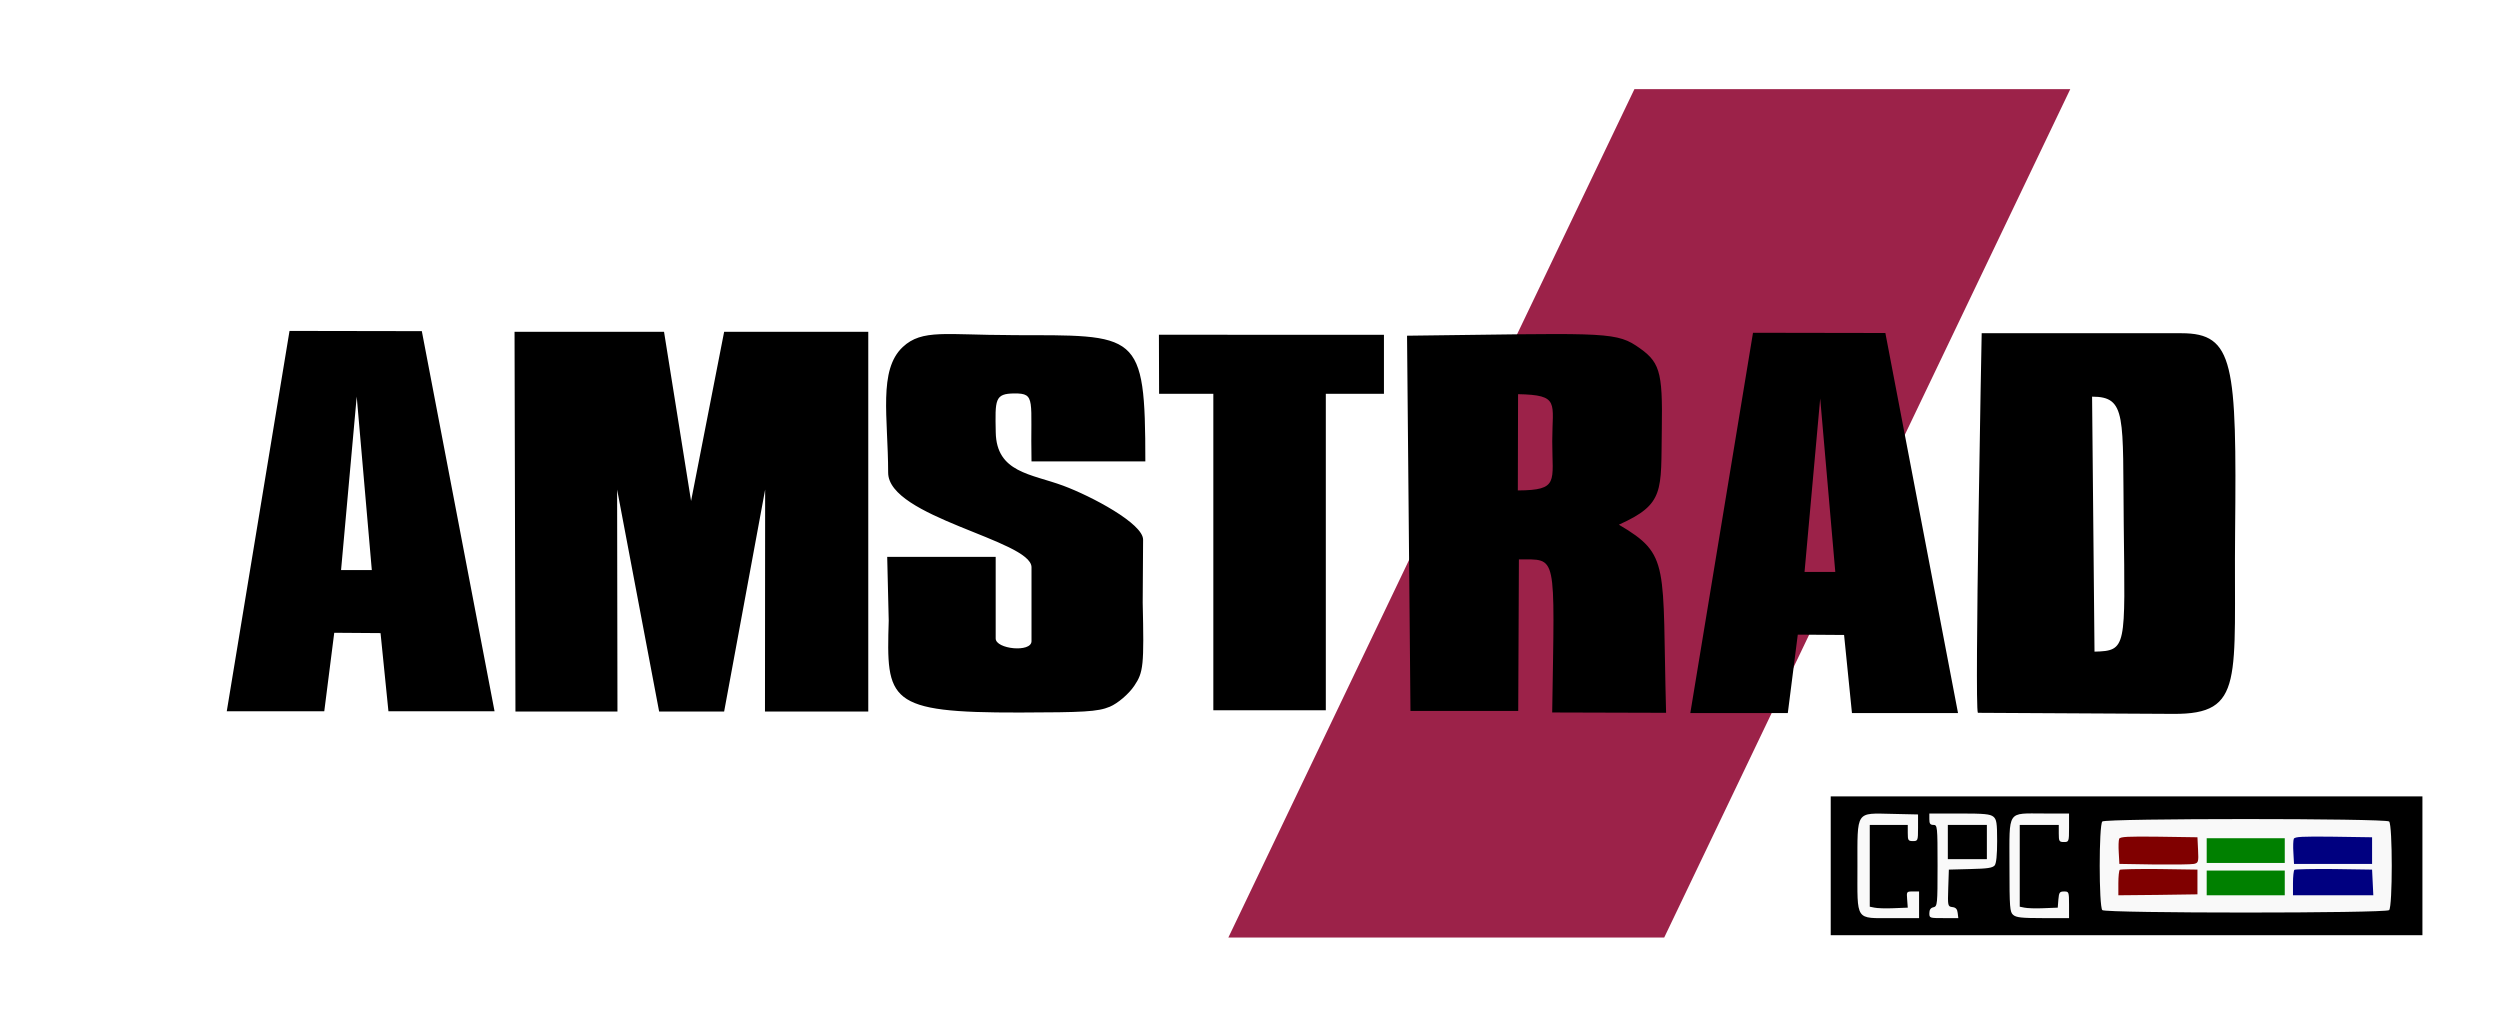
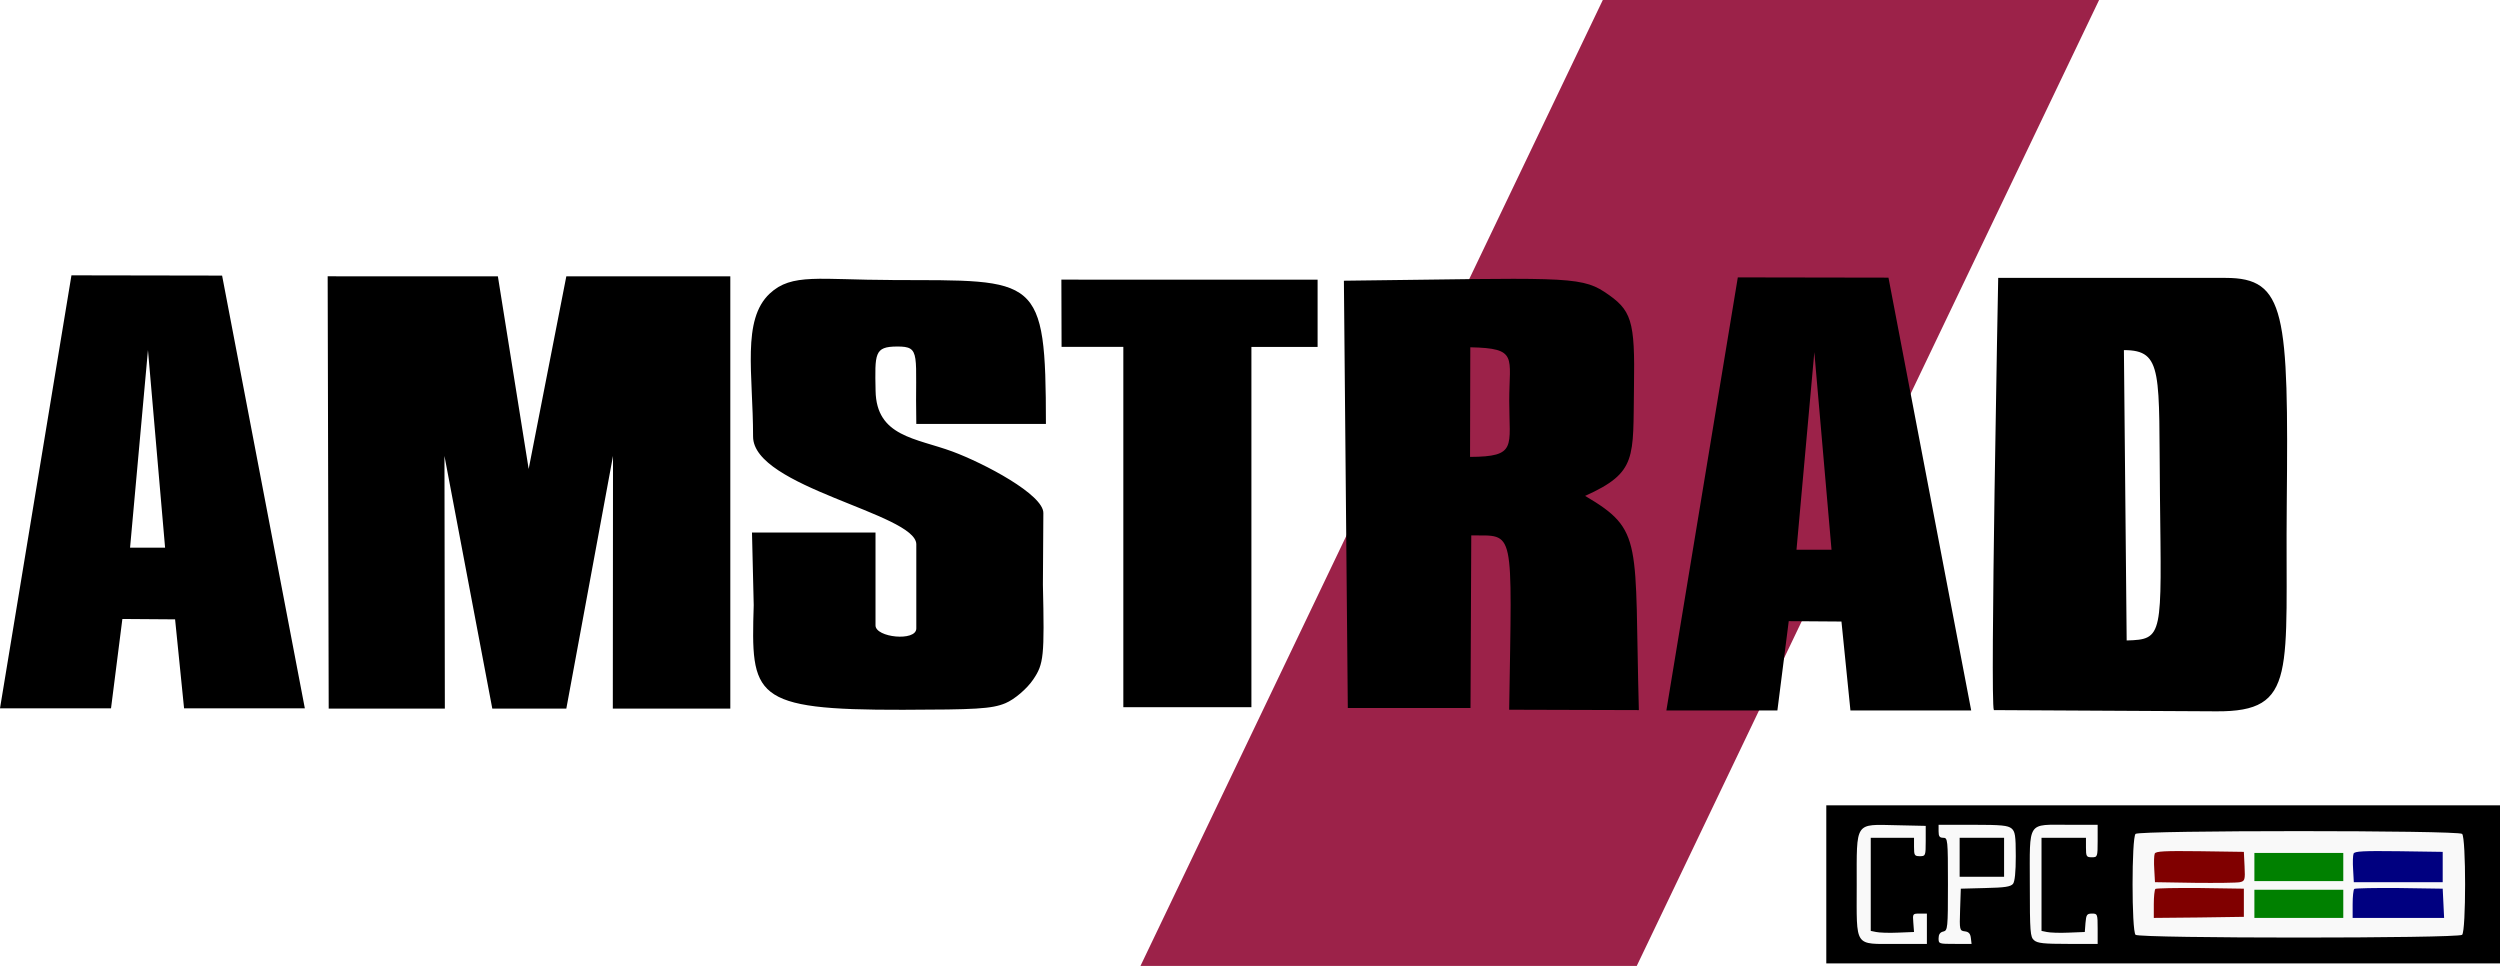
- <svg xmlns="http://www.w3.org/2000/svg" viewBox="0 0 44.384 18.138" version="1.1" id="svg6">
+ <svg xmlns="http://www.w3.org/2000/svg" viewBox="0 0 38.98 15.061" version="1.1" id="svg6" width="389.764" height="150.596">
  <defs id="defs10" />
-   <rect style="fill:#f9f9f9;fill-opacity:1;fill-rule:nonzero;stroke:none;stroke-width:3.901;stroke-linejoin:round;stroke-miterlimit:4;stroke-dasharray:none;stroke-dashoffset:0;stroke-opacity:1;paint-order:stroke markers fill" id="rect838" width="10.505" height="2.465" x="32.502" y="14.139" />
-   <path d="m 29.017,1.582 h 7.738 L 29.546,16.644 h -7.738 z" id="path2" style="fill:#9c2249;stroke-width:0.809" />
-   <path d="M 5.14,5.875 4.026,12.627 h 1.731 l 0.177,-1.393 0.822,0.006 0.14,1.387 H 8.78 L 7.489,5.879 Z m 1.193,1.166 0.268,3.08 h -0.546 z m 2.802,-1.15 0.016,6.741 h 1.811 l -0.006,-3.94 0.746,3.94 h 1.154 l 0.728,-3.94 -0.003,3.94 h 1.834 V 5.891 H 12.856 L 12.269,8.894 11.789,5.891 Z m 11.44,0.052 0.003,1.048 h 0.963 v 5.619 h 1.997 V 6.991 h 1.032 V 5.944 Z m -2.633,0.006 C 16.799,5.948 16.372,5.838 16.028,6.16 15.589,6.57 15.767,7.412 15.768,8.391 c 8.04e-4,0.79 2.531,1.2 2.545,1.676 v 1.317 c -0.002,0.206 -0.637,0.141 -0.636,-0.049 V 9.886 h -1.926 l 0.027,1.132 c -0.043,1.426 -0.028,1.637 2.328,1.632 1.123,-0.003 1.383,-0.013 1.597,-0.103 0.141,-0.059 0.337,-0.226 0.434,-0.371 0.164,-0.242 0.175,-0.359 0.15,-1.477 l 0.007,-1.116 C 20.299,9.296 19.372,8.807 18.876,8.623 18.307,8.412 17.691,8.392 17.678,7.675 17.667,7.093 17.657,6.987 18.012,6.985 c 0.386,-0.002 0.279,0.116 0.301,1.207 h 2.021 C 20.333,5.86 20.21,5.955 17.941,5.95 Z m 7.038,0.011 0.061,6.662 h 1.913 l 0.012,-2.691 c 0.686,0.008 0.635,-0.161 0.591,2.718 l 2.022,0.006 c -0.071,-2.646 0.079,-2.8 -0.838,-3.34 0.818,-0.368 0.745,-0.593 0.762,-1.695 0.017,-1.055 -0.034,-1.202 -0.461,-1.486 -0.387,-0.256 -0.742,-0.213 -4.062,-0.174 z m 1.971,1.038 c 0.75,0.015 0.607,0.149 0.607,0.836 0,0.718 0.126,0.869 -0.611,0.873 z m 8.231,-1.082 c 0,0 -0.129,6.63 -0.068,6.737 v 0.002 l 3.469,0.019 c 1.276,0.008 1.073,-0.609 1.098,-3.221 0.029,-2.999 -0.016,-3.537 -0.953,-3.537 z m 2.522,3.394 c 0.024,2.19 0.059,2.244 -0.519,2.259 l -0.043,-4.527 c 0.619,0 0.541,0.353 0.562,2.268 z M 31.122,5.908 30.009,12.66 h 1.731 l 0.177,-1.393 0.822,0.006 0.14,1.387 h 1.883 L 33.472,5.912 Z m 1.193,1.166 0.268,3.08 h -0.546 z" id="path4" style="fill:#000000;stroke-width:0.679" />
-   <g transform="matrix(0.00364744,0,0,-0.00337671,32.28314,16.80626)" id="g18" style="fill:#000000;stroke:none">
+   <rect style="fill:#f9f9f9;fill-opacity:1;fill-rule:nonzero;stroke:none;stroke-width:3.901;stroke-linejoin:round;stroke-miterlimit:4;stroke-dasharray:none;stroke-dashoffset:0;stroke-opacity:1;paint-order:stroke markers fill" id="rect838" width="10.505" height="2.465" x="28.476" y="12.556" />
+   <path d="m 24.991,0 h 7.738 l -7.209,15.061 h -7.738 z" id="path2" style="fill:#9c2249;stroke-width:0.809" />
+   <path d="M 1.114,4.293 0,11.044 h 1.731 l 0.177,-1.393 0.822,0.006 0.14,1.387 H 4.753 L 3.463,4.297 Z M 2.307,5.458 2.574,8.539 h -0.546 z m 2.802,-1.15 0.016,6.741 h 1.811 l -0.006,-3.94 0.746,3.94 h 1.154 l 0.728,-3.94 -0.003,3.94 H 11.387 V 4.309 H 8.83 L 8.243,7.312 7.763,4.309 Z m 11.44,0.052 0.003,1.048 h 0.963 v 5.619 h 1.997 V 5.409 h 1.032 V 4.361 Z m -2.633,0.006 c -1.143,-0.002 -1.569,-0.112 -1.914,0.211 -0.439,0.41 -0.26,1.252 -0.26,2.23 8.04e-4,0.79 2.531,1.2 2.545,1.676 v 1.317 c -0.002,0.206 -0.637,0.141 -0.636,-0.049 V 8.303 h -1.926 l 0.027,1.132 c -0.043,1.426 -0.028,1.637 2.328,1.632 1.123,-0.003 1.383,-0.013 1.597,-0.103 0.141,-0.059 0.337,-0.226 0.434,-0.371 0.164,-0.242 0.175,-0.359 0.15,-1.477 l 0.007,-1.116 C 16.273,7.713 15.346,7.224 14.85,7.04 14.281,6.83 13.664,6.809 13.652,6.093 c -0.011,-0.583 -0.021,-0.688 0.334,-0.69 0.386,-0.002 0.279,0.116 0.301,1.207 h 2.021 C 16.307,4.278 16.183,4.373 13.915,4.367 Z m 7.038,0.011 0.061,6.662 h 1.913 l 0.012,-2.691 c 0.686,0.008 0.635,-0.161 0.591,2.718 l 2.022,0.006 c -0.071,-2.646 0.079,-2.8 -0.838,-3.34 0.818,-0.368 0.745,-0.593 0.762,-1.695 0.017,-1.055 -0.034,-1.202 -0.461,-1.486 -0.387,-0.256 -0.742,-0.213 -4.062,-0.174 z m 1.971,1.038 c 0.75,0.015 0.607,0.149 0.607,0.836 0,0.718 0.126,0.869 -0.611,0.873 z m 8.231,-1.082 c 0,0 -0.129,6.63 -0.068,6.737 v 0.002 l 3.469,0.019 c 1.276,0.008 1.073,-0.609 1.098,-3.221 0.029,-2.999 -0.016,-3.537 -0.953,-3.537 z m 2.522,3.394 c 0.024,2.19 0.059,2.244 -0.519,2.259 l -0.043,-4.527 c 0.619,0 0.541,0.353 0.562,2.268 z M 27.096,4.325 25.982,11.078 h 1.731 l 0.177,-1.393 0.822,0.006 0.14,1.387 h 1.883 L 29.445,4.329 Z m 1.193,1.166 0.268,3.08 h -0.546 z" id="path4" style="fill:#000000;stroke-width:0.679" />
+   <g transform="matrix(0.00364744,0,0,-0.00337671,28.25681,15.22387)" id="g18" style="fill:#000000;stroke:none">
    <path d="M 60,425 V 60 H 1500 2940 V 425 790 H 1500 60 Z m 425,200 c 0,-68 -1,-70 -25,-70 -23,0 -25,4 -25,43 v 42 H 343 250 V 425 210 l 23,-5 c 12,-3 54,-5 92,-3 l 70,3 -3,43 c -3,41 -3,42 27,42 h 31 V 220 150 H 360 c -183,0 -170,-20 -170,272 0,296 -10,280 170,276 l 125,-3 z m 367,58 c 15,-14 18,-32 18,-128 0,-73 -4,-117 -12,-128 -11,-13 -34,-17 -118,-19 l -105,-3 -3,-97 c -3,-94 -2,-97 20,-100 17,-2 24,-11 26,-31 l 3,-27 h -70 c -70,0 -71,0 -71,26 0,17 6,28 20,31 19,5 20,14 20,219 0,207 -1,214 -20,214 -16,0 -20,7 -20,30 v 30 h 147 c 122,0 149,-3 165,-17 z m 368,-58 c 0,-73 -1,-75 -25,-75 -23,0 -25,4 -25,45 v 45 h -95 -95 V 425 210 l 23,-5 c 12,-3 54,-5 92,-3 l 70,3 3,42 c 3,38 6,43 28,43 23,0 24,-2 24,-70 v -70 h -127 c -104,0 -130,3 -145,17 -16,15 -18,36 -18,259 0,296 -14,274 167,274 h 123 z m 1558,33 c 17,-17 17,-449 0,-466 -17,-17 -1379,-17 -1396,0 -17,17 -17,449 0,466 17,17 1379,17 1396,0 z" id="path2-2" />
    <path d="m 630,550 v -90 h 95 95 v 90 90 h -95 -95 z" id="path4-3" />
    <path d="m 1464,567 c -3,-8 -4,-41 -2,-73 l 3,-59 170,-3 c 94,-1 180,0 193,3 21,5 23,10 20,73 l -3,67 -188,3 c -152,2 -188,0 -193,-11 z" id="path6" style="fill:#800000" />
    <path d="m 2314,567 c -3,-8 -4,-41 -2,-73 l 3,-59 h 190 190 v 70 70 l -188,3 c -152,2 -188,0 -193,-11 z" id="path8" style="fill:#000080" />
    <path d="m 1890,505 v -65 h 190 190 v 65 65 h -190 -190 z" id="path10" style="fill:#008000" />
    <path d="m 1467,404 c -4,-4 -7,-36 -7,-71 v -63 l 193,2 192,3 v 65 65 l -186,3 c -102,1 -188,-1 -192,-4 z" id="path12" style="fill:#800000" />
    <path d="m 2317,404 c -4,-4 -7,-36 -7,-71 v -63 h 195 196 l -3,68 -3,67 -186,3 c -102,1 -188,-1 -192,-4 z" id="path14" style="fill:#000080" />
    <path d="m 1890,335 v -65 h 190 190 v 65 65 h -190 -190 z" id="path16" style="fill:#008000" />
  </g>
</svg>
